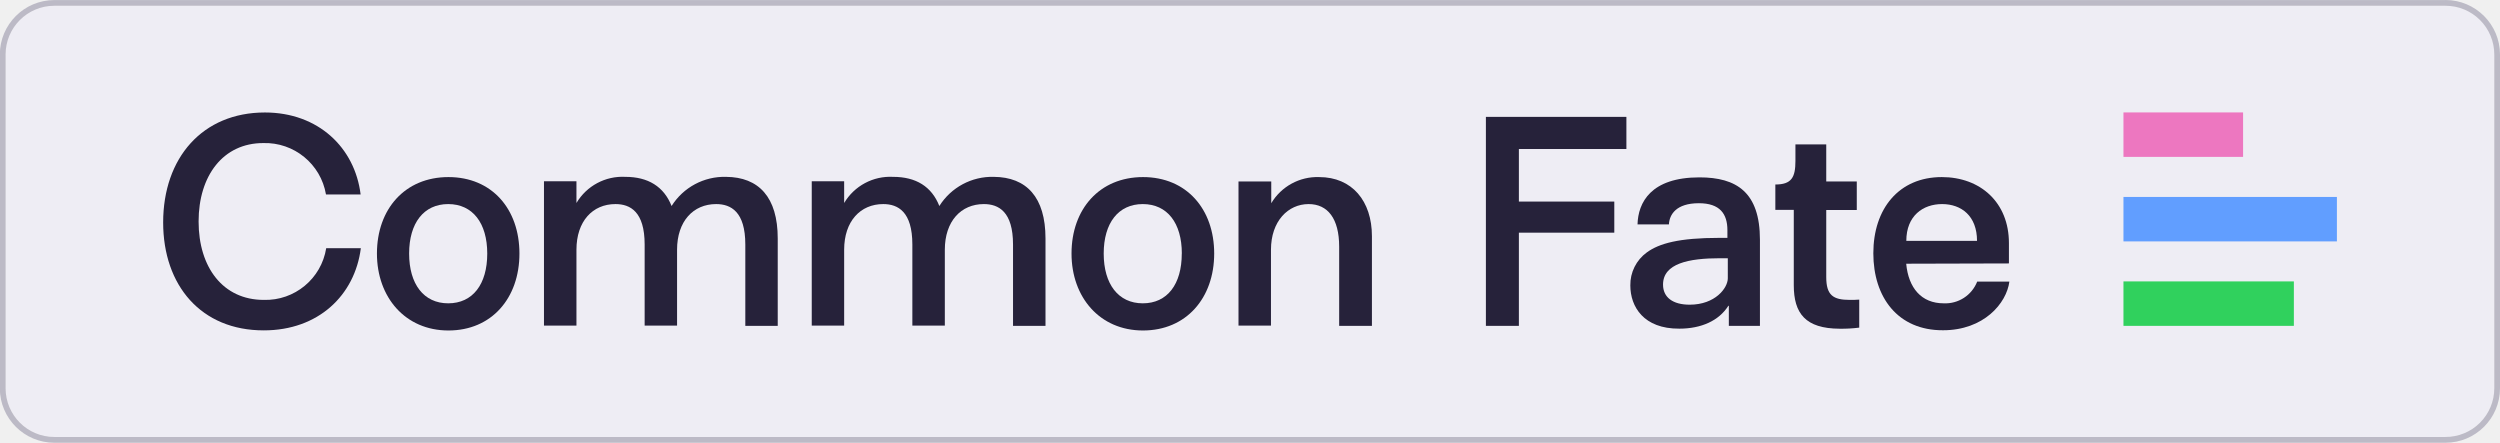
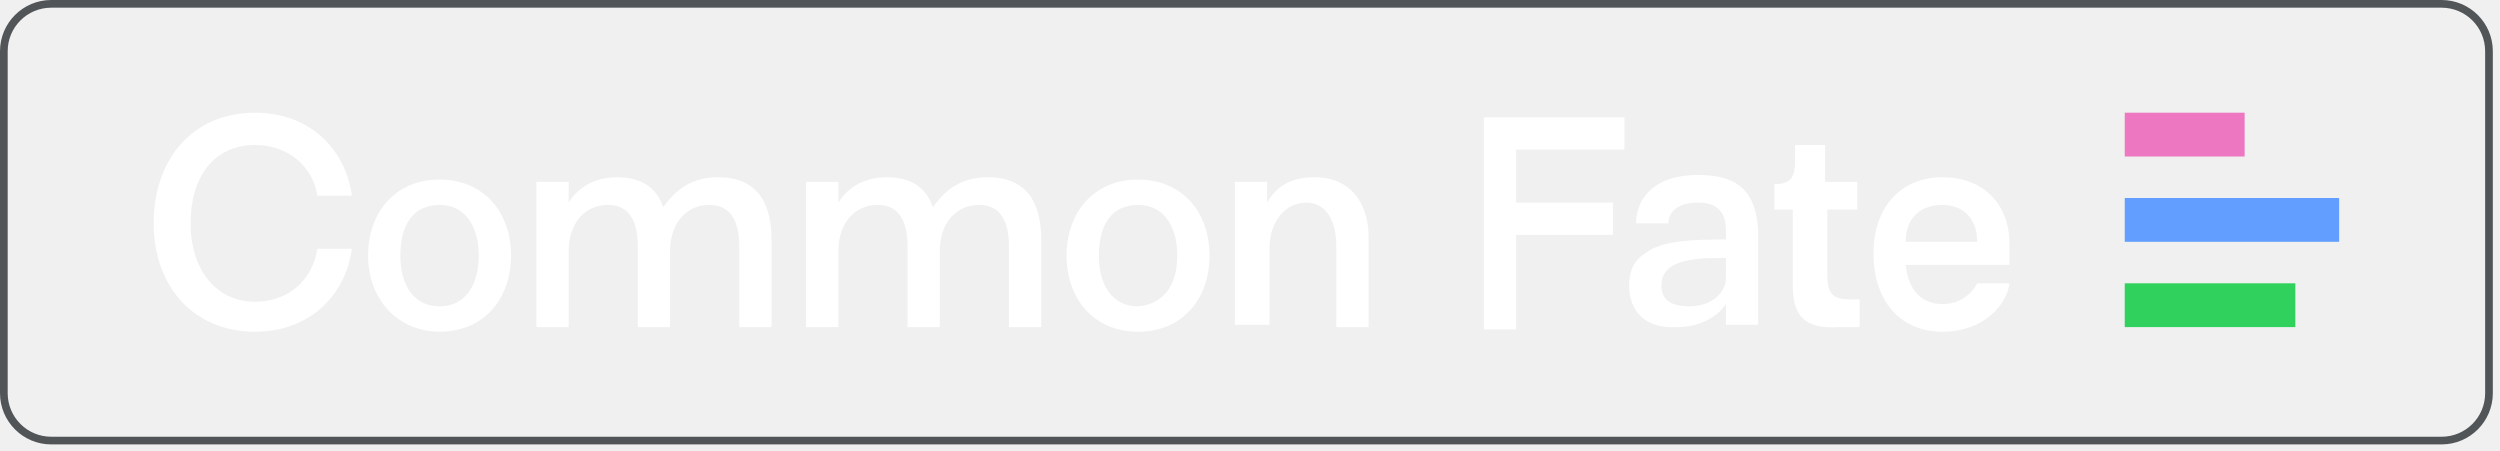
- <svg xmlns="http://www.w3.org/2000/svg" id="Layer_1" data-name="Layer 1" viewBox="0 0 438.07 77.57">
-   <defs>
-     <style>.cls-1{fill:#eeedf4;}.cls-2{fill:#bcbac6;}.cls-3{fill:#26223a;}.cls-4{fill:#ed77c0;}.cls-5{fill:#30d15d;}.cls-6{fill:#619eff;}</style>
-   </defs>
-   <rect class="cls-1" x="1" y="1" width="436.06" height="75.56" rx="8.54" />
-   <path class="cls-2" d="M804.76,382.1a8.54,8.54,0,0,1,8.55,8.54v58.48a8.54,8.54,0,0,1-8.55,8.54h-419a8.54,8.54,0,0,1-8.54-8.54V390.64a8.54,8.54,0,0,1,8.54-8.54h419m0-1h-419a9.56,9.56,0,0,0-9.55,9.55v58.48a9.55,9.55,0,0,0,9.55,9.54h419a9.55,9.55,0,0,0,9.55-9.54V390.64a9.56,9.56,0,0,0-9.55-9.55Z" transform="translate(-376.24 -381.09)" />
-   <path class="cls-3" d="M404.83,420.07c0-11.32,6.89-19.27,17.83-19.27,9.35,0,15.76,6.16,16.77,14.36h-6.07a10.82,10.82,0,0,0-11-9c-7,0-11.32,5.69-11.32,13.74s4.28,13.74,11.42,13.74a10.76,10.76,0,0,0,10.94-9.06h6.07c-1.06,8.28-7.47,14.4-17,14.4C411.48,439,404.83,431.11,404.83,420.07Z" transform="translate(-376.24 -381.09)" />
-   <path class="cls-3" d="M442.29,425.52c0-7.81,4.92-13.4,12.53-13.4s12.44,5.59,12.44,13.4S462.39,439,454.82,439,442.29,433.18,442.29,425.52Zm19.33,0c0-5.35-2.56-8.67-6.84-8.67s-6.85,3.32-6.85,8.67,2.56,8.72,6.85,8.72S461.62,430.92,461.62,425.52Z" transform="translate(-376.24 -381.09)" />
-   <path class="cls-3" d="M512.52,422.87v15.32h-5.68V423.93c0-5.73-2.51-7.08-5.11-7.08-4,0-6.85,3-6.85,8v13.3H489.2V423.93c0-5.73-2.51-7.08-5.11-7.08-4,0-6.84,3-6.84,8v13.3h-5.69v-25.3h5.69v3.81a9.38,9.38,0,0,1,8.58-4.58c3.95,0,6.74,1.69,8.09,5.11a10.92,10.92,0,0,1,9.54-5.11C509.2,412.12,512.52,415.64,512.52,422.87Z" transform="translate(-376.24 -381.09)" />
-   <path class="cls-3" d="M559.44,422.87v15.32h-5.69V423.93c0-5.73-2.5-7.08-5.11-7.08-4,0-6.84,3-6.84,8v13.3h-5.69V423.93c0-5.73-2.5-7.08-5.1-7.08-4,0-6.85,3-6.85,8v13.3h-5.68v-25.3h5.68v3.81a9.39,9.39,0,0,1,8.58-4.58c4,0,6.75,1.69,8.1,5.11a10.92,10.92,0,0,1,9.54-5.11C556.11,412.12,559.44,415.64,559.44,422.87Z" transform="translate(-376.24 -381.09)" />
-   <path class="cls-3" d="M564,425.52c0-7.81,4.92-13.4,12.53-13.4S589,417.71,589,425.52,584.09,439,576.52,439,564,433.18,564,425.52Zm19.33,0c0-5.35-2.55-8.67-6.84-8.67s-6.85,3.32-6.85,8.67,2.56,8.72,6.85,8.72S583.32,430.92,583.32,425.52Z" transform="translate(-376.24 -381.09)" />
-   <path class="cls-3" d="M593.26,412.89H599v3.81a9.4,9.4,0,0,1,8.38-4.58c5.79,0,9.26,4.2,9.26,10.36v15.71H610.9V424.31c0-4.91-2-7.46-5.35-7.46-3.61,0-6.6,3-6.6,8v13.3h-5.69Z" transform="translate(-376.24 -381.09)" />
-   <path class="cls-3" d="M642.39,407.2v9.21h16.72v5.45H642.39v16.33h-5.78V401.57h24.62v5.63Z" transform="translate(-376.24 -381.09)" />
-   <path class="cls-3" d="M661.92,431.11a7,7,0,0,1,2.89-5.79c2.17-1.58,5.64-2.55,12.73-2.55h1.39v-1.35c0-2.84-1.3-4.72-5-4.72-4,0-5.16,2-5.25,3.71h-5.5c.1-3.81,2.32-8.24,10.85-8.24,6.5,0,10.6,2.6,10.6,10.94v15.08h-5.45v-3.51h-.09c-1.64,2.6-4.73,4-8.58,4C664.24,438.72,661.92,434.82,661.92,431.11ZM679,429.86v-3.52h-1.35c-5.49,0-10,.91-10,4.62,0,2.22,1.69,3.52,4.67,3.52C676.81,434.48,679,431.54,679,429.86Z" transform="translate(-376.24 -381.09)" />
-   <path class="cls-3" d="M690.56,431.06v-13.2h-3.23v-4.44c2.85,0,3.52-1.25,3.52-4.14v-2.89h5.4v6.5h5.35v5h-5.35v11.75c0,3.19,1.2,4,4.14,4,.53,0,1,0,1.64-.05v4.91a24.39,24.39,0,0,1-3.42.19C692.59,438.67,690.56,436,690.56,431.06Z" transform="translate(-376.24 -381.09)" />
-   <path class="cls-3" d="M704.5,425.47c0-7.81,4.48-13.35,12-13.35,6.75,0,11.76,4.43,11.76,11.57v3.56l-18,.05c.39,4.24,2.66,6.94,6.56,6.94a6,6,0,0,0,5.88-3.81h5.64c-.49,3.81-4.49,8.53-11.62,8.53C708.79,439,704.5,433.18,704.5,425.47Zm18.17-2.17c0-4.38-2.75-6.45-6.12-6.45s-6.27,2.07-6.27,6.45Z" transform="translate(-376.24 -381.09)" />
-   <rect class="cls-4" x="372.09" y="19.7" width="20.96" height="7.79" />
-   <rect class="cls-5" x="372.09" y="49.31" width="29.86" height="7.79" />
-   <rect class="cls-6" x="372.09" y="34.51" width="37.4" height="7.79" />
+ <svg xmlns="http://www.w3.org/2000/svg" width="244" height="44" viewBox="0 0 244 44" fill="none">
+   <path d="M15 21.8C15 15.5 18.825 11 24.9 11C30.075 11 33.675 14.375 34.35 19.1H30.975C30.525 16.175 28.05 14.15 24.9 14.15C20.85 14.15 18.6 17.3 18.6 21.8C18.6 26.3 21.075 29.45 24.9 29.45C28.275 29.45 30.525 27.2 30.975 24.275H34.35C33.675 29 30.075 32.375 24.9 32.375C18.825 32.375 15 27.875 15 21.8Z" fill="white" />
+   <path d="M35.925 24.95C35.925 20.675 38.625 17.525 42.9 17.525C47.175 17.525 49.875 20.675 49.875 24.95C49.875 29.225 47.175 32.375 42.9 32.375C38.85 32.375 35.925 29.225 35.925 24.95ZM46.725 24.95C46.725 22.025 45.375 20 42.9 20C40.425 20 39.075 21.8 39.075 24.95C39.075 27.875 40.425 29.9 42.9 29.9C45.375 29.9 46.725 27.875 46.725 24.95Z" fill="white" />
+   <path d="M75.3 23.375V31.925H72.15V24.05C72.15 20.9 70.8 20 69.225 20C66.975 20 65.4 21.8 65.4 24.5V31.925H62.25V24.05C62.25 20.9 60.9 20 59.325 20C57.075 20 55.5 21.8 55.5 24.5V31.925H52.35V17.75H55.5V19.775C56.625 17.975 58.425 17.3 60.225 17.3C62.475 17.3 64.05 18.2 64.725 20.225C66.3 17.975 68.1 17.3 70.125 17.3C73.5 17.3 75.3 19.325 75.3 23.375Z" fill="white" />
+   <path d="M101.625 23.375V31.925H98.475V24.05C98.475 20.9 97.125 20 95.55 20C93.3 20 91.725 21.8 91.725 24.5V31.925H88.575V24.05C88.575 20.9 87.225 20 85.65 20C83.4 20 81.825 21.8 81.825 24.5V31.925H78.675V17.75H81.825V19.775C82.95 17.975 84.75 17.3 86.55 17.3C88.8 17.3 90.375 18.2 91.05 20.225C92.625 17.975 94.425 17.3 96.45 17.3C99.825 17.3 101.625 19.325 101.625 23.375Z" fill="white" />
+   <path d="M104.1 24.95C104.1 20.675 106.8 17.525 111.075 17.525C115.35 17.525 118.05 20.675 118.05 24.95C118.05 29.225 115.35 32.375 111.075 32.375C106.8 32.375 104.1 29.225 104.1 24.95ZM114.9 24.95C114.9 22.025 113.55 20 111.075 20C108.6 20 107.25 21.8 107.25 24.95C107.25 27.875 108.6 29.9 111.075 29.9C113.55 29.675 114.9 27.875 114.9 24.95Z" fill="white" />
+   <path d="M120.525 17.75H123.675V19.775C124.8 17.75 126.6 17.3 128.4 17.3C131.55 17.3 133.575 19.55 133.575 23.15V31.925H130.425V24.05C130.425 21.35 129.3 19.775 127.5 19.775C125.475 19.775 123.9 21.575 123.9 24.275V31.7H120.525V17.75Z" fill="white" />
+   <path d="M147.975 14.6V19.775H157.425V22.925H147.975V32.15H144.825V11.45H158.55V14.6H147.975Z" fill="white" />
+   <path d="M159 27.875C159 26.525 159.45 25.4 160.575 24.725C161.7 23.825 163.725 23.375 167.775 23.375H168.45V22.475C168.45 20.9 167.775 19.775 165.75 19.775C163.5 19.775 162.825 20.9 162.825 21.8H159.675C159.675 19.775 161.025 17.075 165.75 17.075C169.35 17.075 171.6 18.425 171.6 23.15V28.1V29.9V31.7H168.45V29.675C167.55 31.025 165.75 31.925 163.725 31.925C160.35 32.15 159 30.125 159 27.875ZM168.45 27.2V25.175H167.775C164.625 25.175 162.15 25.625 162.15 27.875C162.15 29.225 163.05 29.9 164.85 29.9C167.325 29.9 168.45 28.325 168.45 27.2Z" fill="white" />
+   <path d="M174.975 27.875V20.45H173.175V17.975C174.75 17.975 175.2 17.3 175.2 15.725V14.15H178.125V17.75H181.275V20.45H178.35V26.975C178.35 28.775 179.025 29.225 180.6 29.225C180.825 29.225 181.275 29.225 181.5 29.225V31.925C180.825 31.925 180.375 31.925 179.475 31.925C176.1 32.15 174.975 30.8 174.975 27.875Z" fill="white" />
+   <path d="M182.85 24.725C182.85 20.45 185.325 17.3 189.6 17.3C193.425 17.3 196.125 19.775 196.125 23.825V25.85H186C186.225 28.325 187.575 29.675 189.6 29.675C191.4 29.675 192.525 28.55 192.975 27.65H196.125C195.9 29.675 193.65 32.375 189.6 32.375C185.325 32.375 182.85 29.225 182.85 24.725ZM192.975 23.6C192.975 21.125 191.4 20 189.6 20C187.575 20 186 21.125 186 23.6H192.975Z" fill="white" />
+   <path d="M219.075 11H207.375V15.275H219.075V11Z" fill="#ED77C0" />
+   <path d="M224.025 27.65H207.375V31.925H224.025V27.65Z" fill="#30D15D" />
+   <path d="M228.3 19.325H207.375V23.6H228.3V19.325Z" fill="#619EFF" />
+   <rect x="0.375" y="0.375" width="242.55" height="42.625" rx="4.625" stroke="#525557" stroke-width="0.75" />
</svg>
